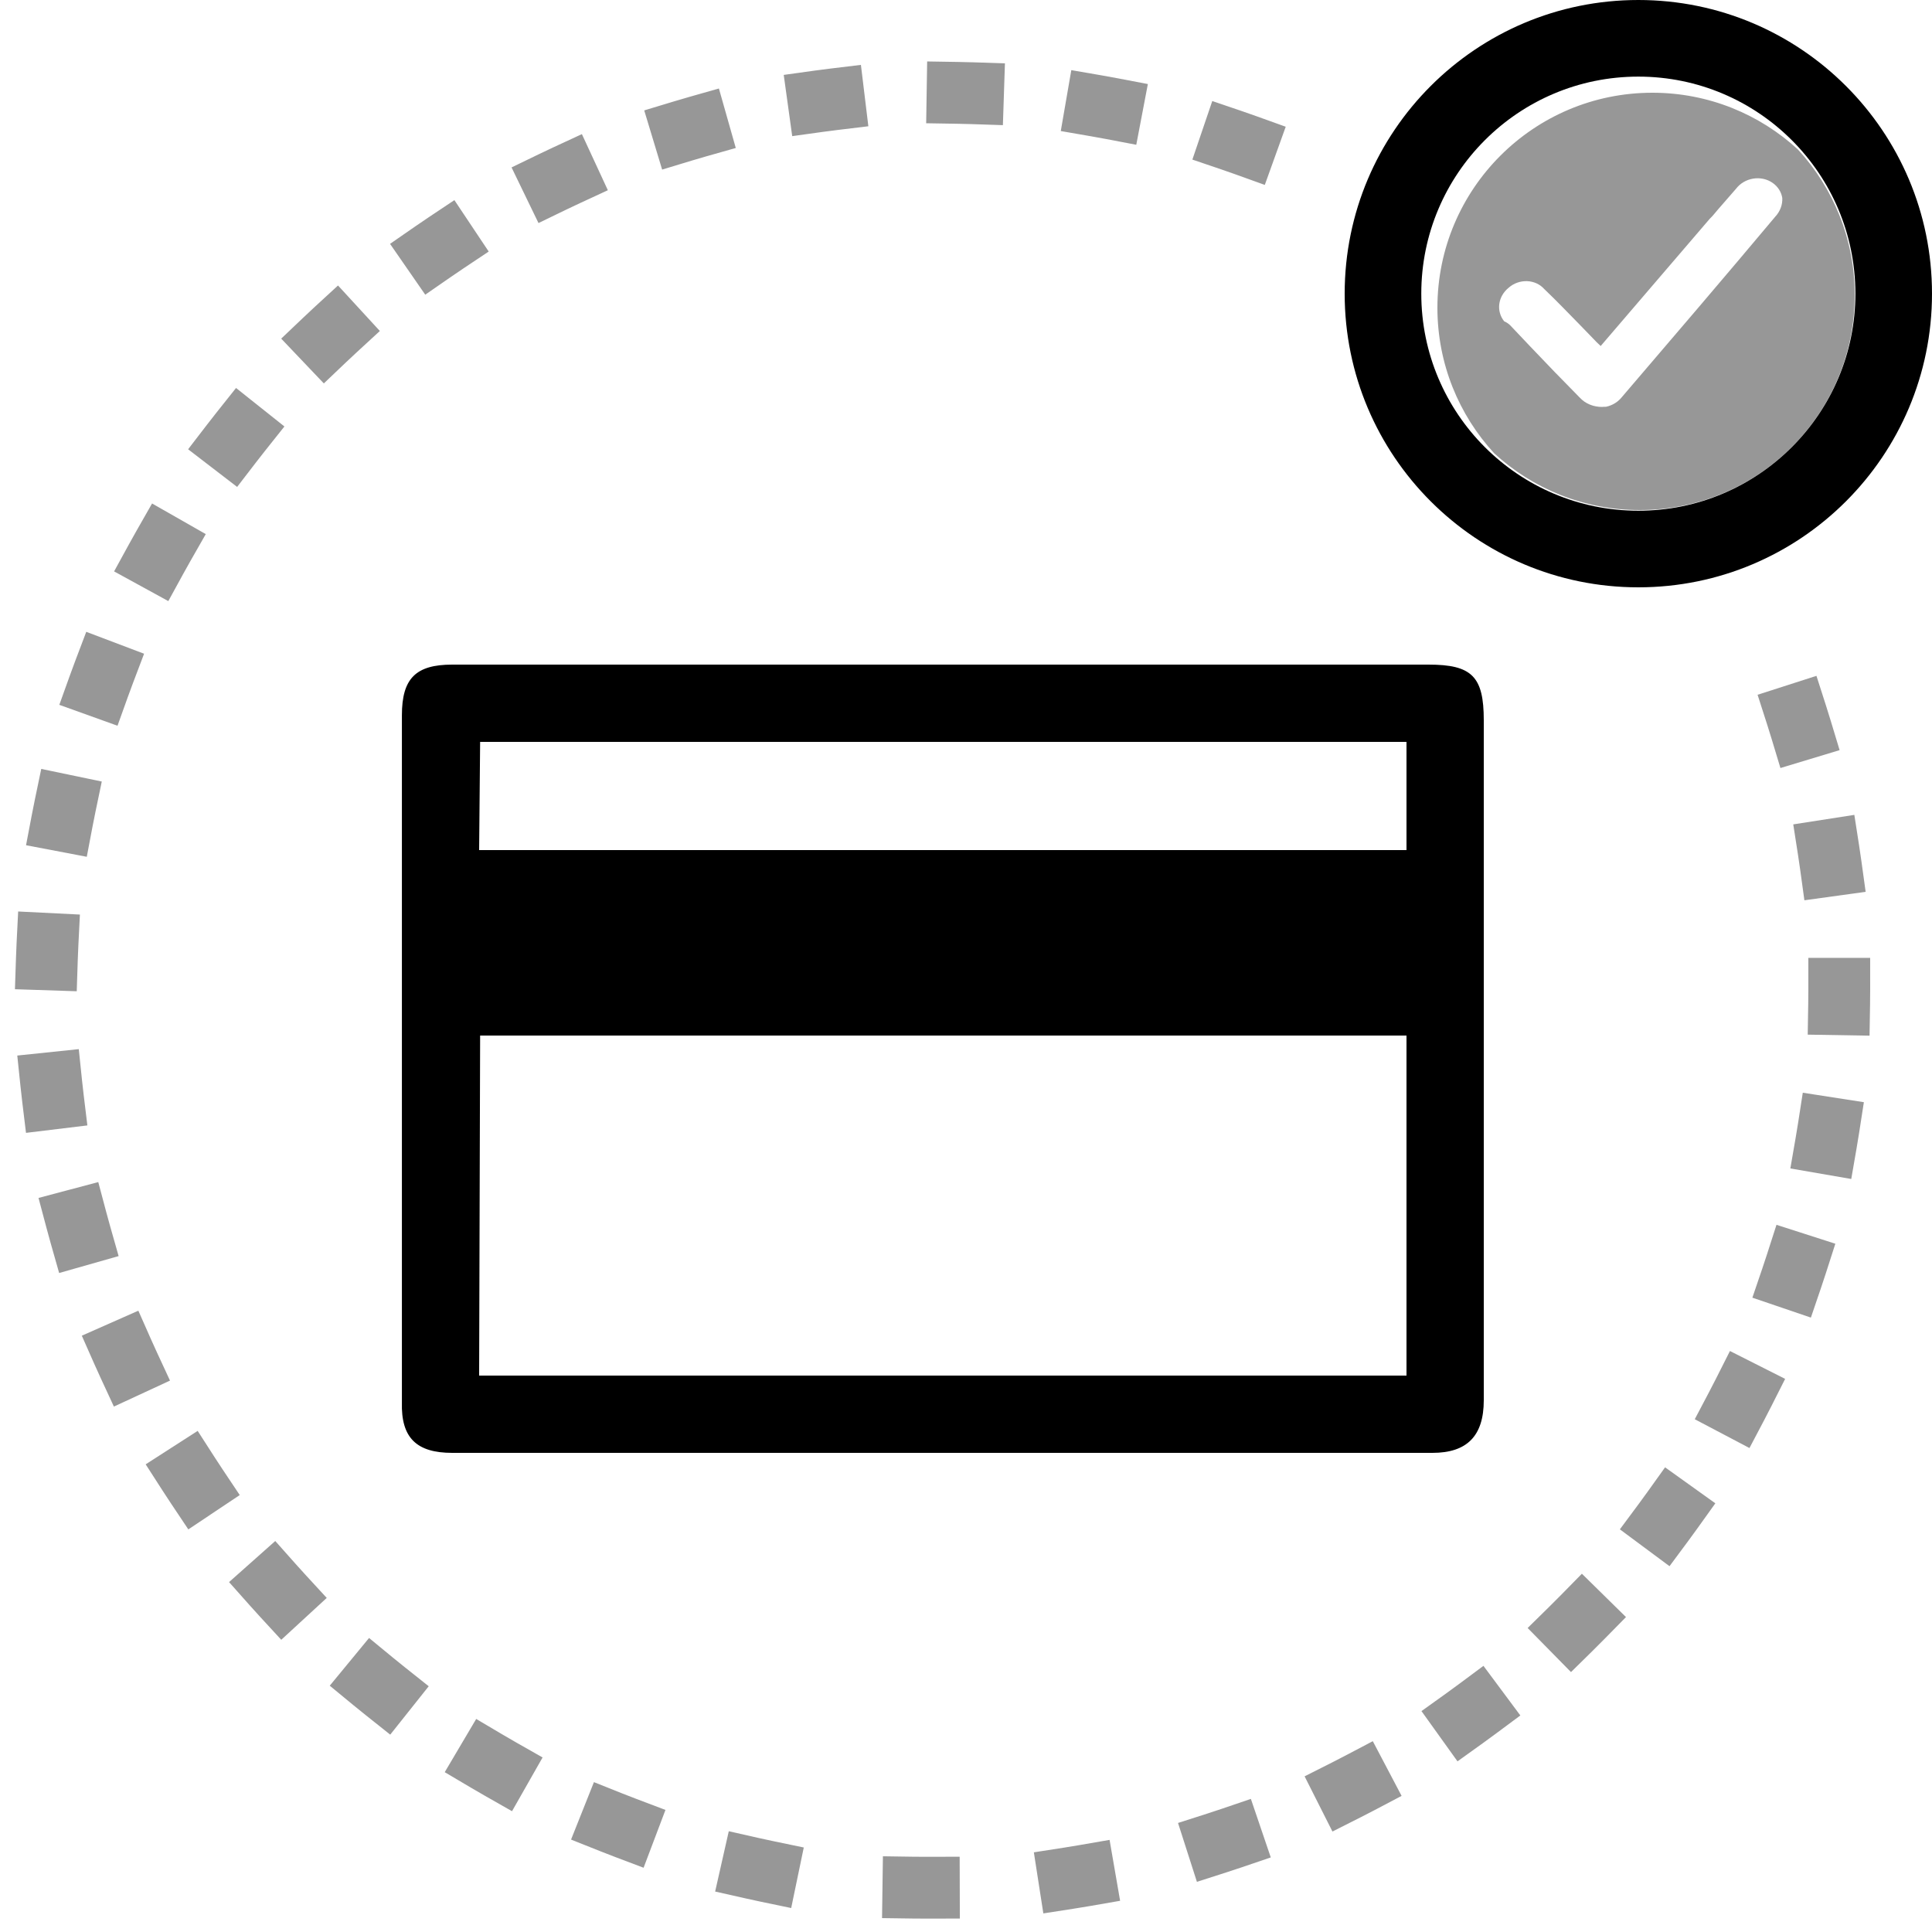
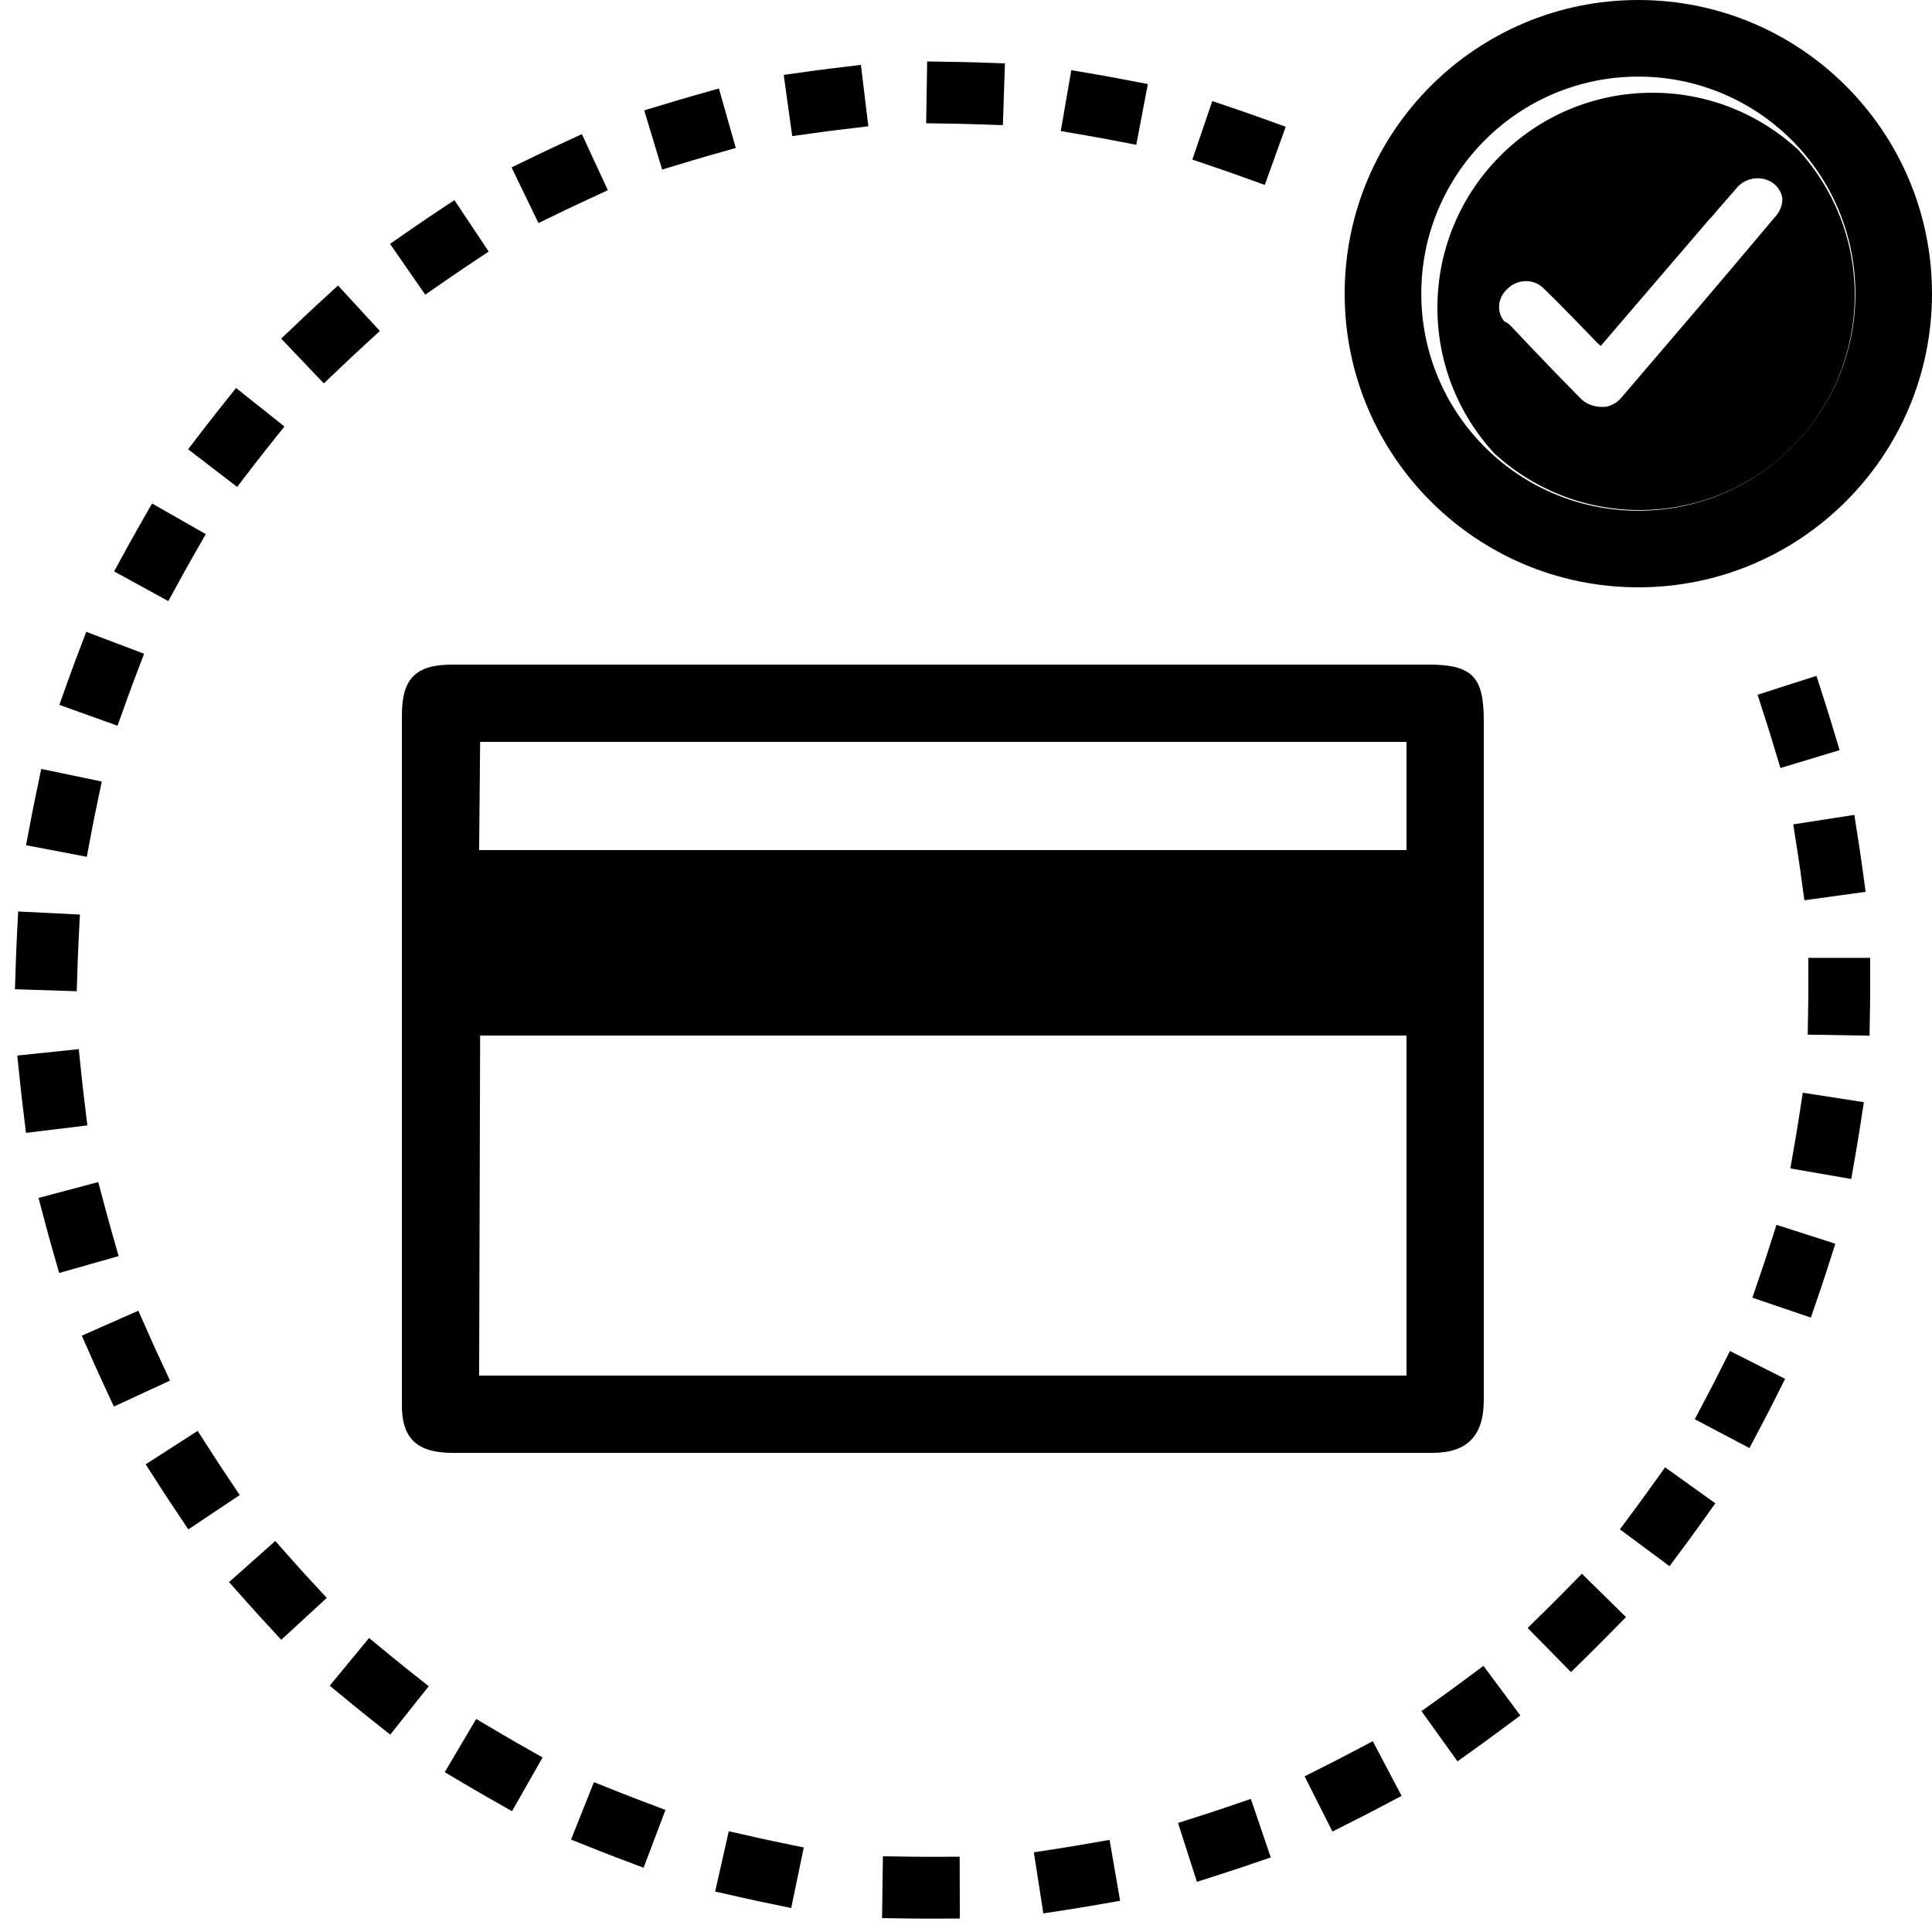
<svg xmlns="http://www.w3.org/2000/svg" width="125px" height="125px" viewBox="0 0 125 125" version="1.1">
  <g id="Mockups" stroke="none" stroke-width="1" fill="none" fill-rule="evenodd">
-     <g id="Reassurance-Images-Themes---Free" transform="translate(-207, -868)" fill-rule="nonzero">
+     <g id="Reassurance-Images-Themes---Free" transform="translate(-207, -868)" fill="#000000" fill-rule="nonzero">
      <g id="IT-Icons" transform="translate(20, 640)">
-         <g id="pack2_creditcard" transform="translate(184, 228)">
-           <path d="M72.48,123.49 L70.504,123.797 L69.89,119.845 L71.866,119.538 C72.184,119.488 72.502,119.436 72.818,119.381 L74.789,119.04 L75.471,122.981 L73.501,123.323 C73.161,123.381 72.821,123.437 72.48,123.49 Z M82.344,121.143 L80.44,121.754 L79.218,117.945 L81.122,117.335 C81.428,117.236 81.733,117.136 82.038,117.032 L83.931,116.388 L85.219,120.175 L83.325,120.819 C82.999,120.93 82.672,121.038 82.344,121.143 Z M90.995,117.598 L89.209,118.499 L87.407,114.928 L89.193,114.027 C89.48,113.882 89.766,113.735 90.05,113.585 L91.82,112.654 L93.683,116.193 L91.914,117.125 C91.609,117.285 91.302,117.443 90.995,117.598 Z M98.925,112.793 L97.3,113.959 L94.969,110.708 L96.594,109.543 C96.856,109.355 97.116,109.165 97.374,108.973 L98.979,107.78 L101.366,110.99 L99.76,112.183 C99.484,112.389 99.205,112.592 98.925,112.793 Z M106.069,106.781 L104.643,108.183 L101.838,105.331 L103.264,103.929 C103.494,103.703 103.721,103.476 103.946,103.247 L105.348,101.82 L108.201,104.624 L106.799,106.05 C106.558,106.296 106.315,106.539 106.069,106.781 Z M112.209,99.726 L111.017,101.332 L107.805,98.948 L108.997,97.342 C109.189,97.084 109.378,96.823 109.566,96.562 L110.73,94.936 L113.982,97.264 L112.818,98.89 C112.617,99.171 112.414,99.449 112.209,99.726 Z M117.122,91.918 L116.19,93.688 L112.651,91.824 L113.583,90.055 C113.733,89.77 113.881,89.483 114.026,89.196 L114.927,87.41 L118.498,89.213 L117.597,90.998 C117.441,91.306 117.283,91.613 117.122,91.918 Z M120.809,83.355 L120.164,85.248 L116.378,83.959 L117.023,82.065 C117.126,81.761 117.227,81.456 117.326,81.149 L117.938,79.245 L121.746,80.469 L121.134,82.373 C121.029,82.701 120.92,83.029 120.809,83.355 Z M123.117,74.31 L122.776,76.28 L118.835,75.598 L119.176,73.627 C119.231,73.31 119.283,72.992 119.333,72.674 L119.64,70.698 L123.592,71.312 L123.285,73.289 C123.232,73.63 123.176,73.97 123.117,74.31 Z M123.992,65.008 L123.959,67.007 L119.959,66.941 L119.992,64.942 C119.997,64.629 120,64.316 120,64.002 L120,63.974 L119.999,61.974 L123.999,61.973 L124,63.973 L124,64.002 C124,64.338 123.997,64.673 123.992,65.008 Z M123.433,55.72 L123.707,57.701 L119.744,58.248 L119.471,56.267 C119.427,55.948 119.38,55.63 119.331,55.313 L119.023,53.337 L122.975,52.722 L123.283,54.698 C123.336,55.038 123.386,55.378 123.433,55.72 Z M121.443,46.619 L122.022,48.534 L118.193,49.691 L117.614,47.776 C117.521,47.468 117.426,47.161 117.327,46.855 L116.715,44.951 L120.524,43.727 L121.135,45.631 C121.241,45.96 121.344,46.289 121.443,46.619 Z M84.304,7.523 L86.186,8.2 L84.832,11.964 L82.95,11.287 C82.648,11.178 82.344,11.072 82.039,10.968 L80.146,10.325 L81.434,6.537 L83.327,7.181 C83.654,7.292 83.979,7.406 84.304,7.523 Z M75.301,5.063 L77.266,5.438 L76.517,9.367 L74.552,8.992 C74.236,8.932 73.92,8.875 73.603,8.82 L71.632,8.479 L72.313,4.538 L74.284,4.878 C74.624,4.937 74.963,4.999 75.301,5.063 Z M66.02,4.033 L68.019,4.1 L67.887,8.097 L65.888,8.031 C65.566,8.021 65.245,8.013 64.922,8.007 L62.923,7.975 L62.987,3.976 L64.987,4.008 C65.332,4.014 65.676,4.022 66.02,4.033 Z M56.716,4.438 L58.701,4.198 L59.182,8.169 L57.197,8.409 C56.876,8.448 56.556,8.489 56.237,8.533 L54.256,8.808 L53.707,4.846 L55.688,4.571 C56.03,4.524 56.373,4.479 56.716,4.438 Z M47.589,6.272 L49.513,5.726 L50.605,9.575 L48.681,10.12 C48.371,10.208 48.062,10.299 47.754,10.392 L45.84,10.972 L44.681,7.143 L46.595,6.564 C46.926,6.464 47.257,6.367 47.589,6.272 Z M38.833,9.518 L40.648,8.678 L42.328,12.308 L40.513,13.148 C40.221,13.283 39.93,13.421 39.64,13.561 L37.84,14.432 L36.097,10.832 L37.898,9.961 C38.208,9.81 38.52,9.663 38.833,9.518 Z M30.735,14.058 L32.399,12.948 L34.619,16.275 L32.956,17.385 C32.688,17.564 32.422,17.745 32.158,17.928 L30.513,19.066 L28.236,15.778 L29.88,14.639 C30.164,14.443 30.449,14.249 30.735,14.058 Z M23.398,19.824 L24.87,18.471 L27.577,21.415 L26.105,22.769 C25.868,22.987 25.633,23.206 25.4,23.428 L23.952,24.807 L21.194,21.909 L22.643,20.531 C22.892,20.293 23.144,20.058 23.398,19.824 Z M17.027,26.667 L18.272,25.102 L21.402,27.592 L20.157,29.157 C19.956,29.409 19.758,29.663 19.562,29.918 L18.343,31.504 L15.171,29.068 L16.39,27.482 C16.6,27.208 16.812,26.936 17.027,26.667 Z M11.848,34.312 L12.839,32.575 L16.313,34.557 L15.322,36.294 C15.163,36.574 15.006,36.855 14.851,37.137 L13.89,38.891 L10.382,36.97 L11.343,35.216 C11.509,34.913 11.677,34.612 11.848,34.312 Z M7.872,42.75 L8.581,40.879 L12.322,42.296 L11.613,44.167 C11.499,44.467 11.388,44.769 11.279,45.072 L10.603,46.955 L6.838,45.603 L7.514,43.721 C7.631,43.396 7.75,43.072 7.872,42.75 Z M5.261,51.707 L5.669,49.749 L9.585,50.565 L9.177,52.523 C9.111,52.837 9.048,53.153 8.988,53.469 L8.615,55.434 L4.685,54.686 L5.059,52.721 C5.123,52.383 5.191,52.044 5.261,51.707 Z M4.075,60.971 L4.175,58.973 L8.17,59.172 L8.07,61.17 C8.054,61.491 8.041,61.813 8.03,62.135 L7.965,64.134 L3.967,64.003 L4.033,62.004 C4.044,61.659 4.058,61.315 4.075,60.971 Z M4.325,70.283 L4.118,68.294 L8.097,67.879 L8.304,69.869 C8.337,70.189 8.373,70.509 8.412,70.828 L8.653,72.814 L4.682,73.296 L4.441,71.311 C4.4,70.969 4.361,70.626 4.325,70.283 Z M6.006,79.439 L5.492,77.506 L9.358,76.48 L9.872,78.413 C9.954,78.724 10.04,79.035 10.128,79.345 L10.675,81.269 L6.827,82.363 L6.28,80.439 C6.186,80.107 6.094,79.774 6.006,79.439 Z M9.102,88.248 L8.293,86.419 L11.951,84.801 L12.76,86.63 C12.89,86.924 13.023,87.218 13.158,87.509 L13.999,89.324 L10.369,91.005 L9.529,89.191 C9.384,88.878 9.242,88.564 9.102,88.248 Z M13.507,96.424 L12.425,94.742 L15.789,92.578 L16.871,94.26 C17.045,94.53 17.222,94.799 17.4,95.067 L18.511,96.73 L15.185,98.952 L14.074,97.289 C13.883,97.002 13.694,96.714 13.507,96.424 Z M19.149,103.856 L17.82,102.361 L20.809,99.703 L22.138,101.198 C22.352,101.438 22.568,101.677 22.786,101.914 L24.14,103.385 L21.197,106.094 L19.843,104.623 C19.61,104.369 19.378,104.113 19.149,103.856 Z M25.879,110.336 L24.335,109.064 L26.878,105.977 L28.422,107.248 C28.671,107.453 28.921,107.655 29.173,107.855 L30.738,109.1 L28.248,112.231 L26.683,110.986 C26.413,110.772 26.145,110.555 25.879,110.336 Z M33.495,115.677 L31.774,114.659 L33.81,111.216 L35.532,112.235 C35.808,112.398 36.087,112.56 36.366,112.719 L38.105,113.707 L36.128,117.184 L34.39,116.196 C34.09,116.026 33.792,115.853 33.495,115.677 Z M41.805,119.761 L39.947,119.02 L41.427,115.304 L43.285,116.045 C43.584,116.164 43.884,116.28 44.185,116.394 L46.055,117.102 L44.64,120.843 L42.769,120.135 C42.447,120.013 42.125,119.888 41.805,119.761 Z M51.221,122.822 L49.27,122.382 L50.152,118.48 L52.102,118.921 C52.416,118.992 52.731,119.06 53.046,119.125 L55.004,119.532 L54.19,123.449 L52.232,123.042 C51.894,122.972 51.557,122.898 51.221,122.822 Z M62.067,124.129 L60.068,124.101 L60.124,120.101 L62.124,120.13 C62.445,120.134 62.767,120.136 63.09,120.135 L65.09,120.129 L65.102,124.129 L63.102,124.135 C62.757,124.136 62.412,124.134 62.067,124.129 Z M99.673,29.327 C97.393,26.849 96,23.542 96,19.909 C96,12.227 102.227,6 109.909,6 C113.542,6 116.849,7.393 119.327,9.673 C121.607,12.151 123,15.458 123,19.091 C123,26.773 116.773,33 109.091,33 C105.458,33 102.151,31.607 99.673,29.327 Z M100.717,21.055 L102.021,22.432 C103.054,23.521 104.134,24.638 105.204,25.719 C105.567,26.117 106.108,26.339 106.683,26.328 C106.763,26.311 106.852,26.33 106.934,26.313 C107.301,26.23 107.632,26.037 107.872,25.765 C111.216,21.86 114.557,17.956 117.854,14.024 C118.172,13.684 118.337,13.249 118.313,12.81 C118.251,12.416 118.025,12.064 117.683,11.829 C117.33,11.582 116.877,11.484 116.43,11.557 C115.983,11.63 115.581,11.868 115.319,12.215 C114.947,12.643 114.54,13.111 114.167,13.537 C113.997,13.727 113.835,13.956 113.623,14.152 L106.563,22.387 C106.459,22.293 106.402,22.229 106.299,22.135 C105.923,21.753 105.595,21.4 105.218,21.018 C104.466,20.255 103.705,19.454 102.912,18.7 C102.642,18.393 102.241,18.208 101.805,18.191 C101.369,18.174 100.938,18.326 100.617,18.61 C99.915,19.174 99.786,20.125 100.321,20.789 C100.471,20.853 100.606,20.943 100.717,21.055 Z" id="Shape" fill="#979797" />
-           <path d="M32.26,94 C29.96,94 28.938,93.038 29.003,90.723 L29.003,46.277 C29.003,43.9 29.897,43 32.26,43 L95.424,43 C98.234,43 99,43.771 99,46.598 L99,90.594 C99,92.908 97.914,94 95.679,94 L32.26,94 Z M94,67 L34.064,67 L34,89 L94,89 L94,67 Z M94,48 L34.064,48 L34,55 L94,55 L94,48 Z M109,38 C98.507,38 90,29.493 90,19 C90,8.507 98.507,0 109,0 C119.493,0 128,8.507 128,19 C128,29.493 119.493,38 109,38 Z M109,33.043 C116.756,33.043 123.043,26.756 123.043,19 C123.043,11.244 116.756,4.957 109,4.957 C101.244,4.957 94.957,11.244 94.957,19 C94.957,26.756 101.244,33.043 109,33.043 Z" id="Shape" fill="#000000" />
-         </g>
+         <path d="M256.48,351.49 L254.504,351.797 L253.89,347.845 L255.866,347.538 C256.184,347.488 256.502,347.436 256.818,347.381 L258.789,347.04 L259.471,350.981 L257.501,351.323 C257.161,351.381 256.821,351.437 256.48,351.49 Z M266.344,349.143 L264.44,349.754 L263.218,345.945 L265.122,345.335 C265.428,345.236 265.733,345.136 266.038,345.032 L267.931,344.388 L269.219,348.175 L267.325,348.819 C266.999,348.93 266.672,349.038 266.344,349.143 Z M274.995,345.598 L273.209,346.499 L271.407,342.928 L273.193,342.027 C273.48,341.882 273.766,341.735 274.05,341.585 L275.82,340.654 L277.683,344.193 L275.914,345.125 C275.609,345.285 275.302,345.443 274.995,345.598 Z M282.925,340.793 L281.3,341.959 L278.969,338.708 L280.594,337.543 C280.856,337.355 281.116,337.165 281.374,336.973 L282.979,335.78 L285.366,338.99 L283.76,340.183 C283.484,340.389 283.205,340.592 282.925,340.793 Z M290.069,334.781 L288.643,336.183 L285.838,333.331 L287.264,331.929 C287.494,331.703 287.721,331.476 287.946,331.247 L289.348,329.82 L292.201,332.624 L290.799,334.05 C290.558,334.296 290.315,334.539 290.069,334.781 Z M296.209,327.726 L295.017,329.332 L291.805,326.948 L292.997,325.342 C293.189,325.084 293.378,324.823 293.566,324.562 L294.73,322.936 L297.982,325.264 L296.818,326.89 C296.617,327.171 296.414,327.449 296.209,327.726 Z M301.122,319.918 L300.19,321.688 L296.651,319.824 L297.583,318.055 C297.733,317.77 297.881,317.483 298.026,317.196 L298.927,315.41 L302.498,317.213 L301.597,318.998 C301.441,319.306 301.283,319.613 301.122,319.918 Z M304.809,311.355 L304.164,313.248 L300.378,311.959 L301.023,310.065 C301.126,309.761 301.227,309.456 301.326,309.149 L301.938,307.245 L305.746,308.469 L305.134,310.373 C305.029,310.701 304.92,311.029 304.809,311.355 Z M307.117,302.31 L306.776,304.28 L302.835,303.598 L303.176,301.627 C303.231,301.31 303.283,300.992 303.333,300.674 L303.64,298.698 L307.592,299.312 L307.285,301.289 C307.232,301.63 307.176,301.97 307.117,302.31 Z M307.992,293.008 L307.959,295.007 L303.959,294.941 L303.992,292.942 C303.997,292.629 304,292.316 304,292.002 L304,291.974 L303.999,289.974 L307.999,289.973 L308,291.973 L308,292.002 C308,292.338 307.997,292.673 307.992,293.008 Z M307.433,283.72 L307.707,285.701 L303.744,286.248 L303.471,284.267 C303.427,283.948 303.38,283.63 303.331,283.313 L303.023,281.337 L306.975,280.722 L307.283,282.698 C307.336,283.038 307.386,283.378 307.433,283.72 Z M305.443,274.619 L306.022,276.534 L302.193,277.691 L301.614,275.776 C301.521,275.468 301.426,275.161 301.327,274.855 L300.715,272.951 L304.524,271.727 L305.135,273.631 C305.241,273.96 305.344,274.289 305.443,274.619 Z M268.304,235.523 L270.186,236.2 L268.832,239.964 L266.95,239.287 C266.648,239.178 266.344,239.072 266.039,238.968 L264.146,238.325 L265.434,234.537 L267.327,235.181 C267.654,235.292 267.979,235.406 268.304,235.523 Z M259.301,233.063 L261.266,233.438 L260.517,237.367 L258.552,236.992 C258.236,236.932 257.92,236.875 257.603,236.82 L255.632,236.479 L256.313,232.538 L258.284,232.878 C258.624,232.937 258.963,232.999 259.301,233.063 Z M250.02,232.033 L252.019,232.1 L251.887,236.097 L249.888,236.031 C249.566,236.021 249.245,236.013 248.922,236.007 L246.923,235.975 L246.987,231.976 L248.987,232.008 C249.332,232.014 249.676,232.022 250.02,232.033 Z M240.716,232.438 L242.701,232.198 L243.182,236.169 L241.197,236.409 C240.876,236.448 240.556,236.489 240.237,236.533 L238.256,236.808 L237.707,232.846 L239.688,232.571 C240.03,232.524 240.373,232.479 240.716,232.438 Z M231.589,234.272 L233.513,233.726 L234.605,237.575 L232.681,238.12 C232.371,238.208 232.062,238.299 231.754,238.392 L229.84,238.972 L228.681,235.143 L230.595,234.564 C230.926,234.464 231.257,234.367 231.589,234.272 Z M222.833,237.518 L224.648,236.678 L226.328,240.308 L224.513,241.148 C224.221,241.283 223.93,241.421 223.64,241.561 L221.84,242.432 L220.097,238.832 L221.898,237.961 C222.208,237.81 222.52,237.663 222.833,237.518 Z M214.735,242.058 L216.399,240.948 L218.619,244.275 L216.956,245.385 C216.688,245.564 216.422,245.745 216.158,245.928 L214.513,247.066 L212.236,243.778 L213.88,242.639 C214.164,242.443 214.449,242.249 214.735,242.058 Z M207.398,247.824 L208.87,246.471 L211.577,249.415 L210.105,250.769 C209.868,250.987 209.633,251.206 209.4,251.428 L207.952,252.807 L205.194,249.909 L206.643,248.531 C206.892,248.293 207.144,248.058 207.398,247.824 Z M201.027,254.667 L202.272,253.102 L205.402,255.592 L204.157,257.157 C203.956,257.409 203.758,257.663 203.562,257.918 L202.343,259.504 L199.171,257.068 L200.39,255.482 C200.6,255.208 200.812,254.936 201.027,254.667 Z M195.848,262.312 L196.839,260.575 L200.313,262.557 L199.322,264.294 C199.163,264.574 199.006,264.855 198.851,265.137 L197.89,266.891 L194.382,264.97 L195.343,263.216 C195.509,262.913 195.677,262.612 195.848,262.312 Z M191.872,270.75 L192.581,268.879 L196.322,270.296 L195.613,272.167 C195.499,272.467 195.388,272.769 195.279,273.072 L194.603,274.955 L190.838,273.603 L191.514,271.721 C191.631,271.396 191.75,271.072 191.872,270.75 Z M189.261,279.707 L189.669,277.749 L193.585,278.565 L193.177,280.523 C193.111,280.837 193.048,281.153 192.988,281.469 L192.615,283.434 L188.685,282.686 L189.059,280.721 C189.123,280.383 189.191,280.044 189.261,279.707 Z M188.075,288.971 L188.175,286.973 L192.17,287.172 L192.07,289.17 C192.054,289.491 192.041,289.813 192.03,290.135 L191.965,292.134 L187.967,292.003 L188.033,290.004 C188.044,289.659 188.058,289.315 188.075,288.971 Z M188.325,298.283 L188.118,296.294 L192.097,295.879 L192.304,297.869 C192.337,298.189 192.373,298.509 192.412,298.828 L192.653,300.814 L188.682,301.296 L188.441,299.311 C188.4,298.969 188.361,298.626 188.325,298.283 Z M190.006,307.439 L189.492,305.506 L193.358,304.48 L193.872,306.413 C193.954,306.724 194.04,307.035 194.128,307.345 L194.675,309.269 L190.827,310.363 L190.28,308.439 C190.186,308.107 190.094,307.774 190.006,307.439 Z M193.102,316.248 L192.293,314.419 L195.951,312.801 L196.76,314.63 C196.89,314.924 197.023,315.218 197.158,315.509 L197.999,317.324 L194.369,319.005 L193.529,317.191 C193.384,316.878 193.242,316.564 193.102,316.248 Z M197.507,324.424 L196.425,322.742 L199.789,320.578 L200.871,322.26 C201.045,322.53 201.222,322.799 201.4,323.067 L202.511,324.73 L199.185,326.952 L198.074,325.289 C197.883,325.002 197.694,324.714 197.507,324.424 Z M203.149,331.856 L201.82,330.361 L204.809,327.703 L206.138,329.198 C206.352,329.438 206.568,329.677 206.786,329.914 L208.14,331.385 L205.197,334.094 L203.843,332.623 C203.61,332.369 203.378,332.113 203.149,331.856 Z M209.879,338.336 L208.335,337.064 L210.878,333.977 L212.422,335.248 C212.671,335.453 212.921,335.655 213.173,335.855 L214.738,337.1 L212.248,340.231 L210.683,338.986 C210.413,338.772 210.145,338.555 209.879,338.336 Z M217.495,343.677 L215.774,342.659 L217.81,339.216 L219.532,340.235 C219.808,340.398 220.087,340.56 220.366,340.719 L222.105,341.707 L220.128,345.184 L218.39,344.196 C218.09,344.026 217.792,343.853 217.495,343.677 Z M225.805,347.761 L223.947,347.02 L225.427,343.304 L227.285,344.045 C227.584,344.164 227.884,344.28 228.185,344.394 L230.055,345.102 L228.64,348.843 L226.769,348.135 C226.447,348.013 226.125,347.888 225.805,347.761 Z M235.221,350.822 L233.27,350.382 L234.152,346.48 L236.102,346.921 C236.416,346.992 236.731,347.06 237.046,347.125 L239.004,347.532 L238.19,351.449 L236.232,351.042 C235.894,350.972 235.557,350.898 235.221,350.822 Z M246.067,352.129 L244.068,352.101 L244.124,348.101 L246.124,348.13 C246.445,348.134 246.767,348.136 247.09,348.135 L249.09,348.129 L249.102,352.129 L247.102,352.135 C246.757,352.136 246.412,352.134 246.067,352.129 Z M283.673,257.327 C281.393,254.849 280,251.542 280,247.909 C280,240.227 286.227,234 293.909,234 C297.542,234 300.849,235.393 303.327,237.673 C305.607,240.151 307,243.458 307,247.091 C307,254.773 300.773,261 293.091,261 C289.458,261 286.151,259.607 283.673,257.327 Z M284.717,249.055 L286.021,250.432 C287.054,251.521 288.134,252.638 289.204,253.719 C289.567,254.117 290.108,254.339 290.683,254.328 C290.763,254.311 290.852,254.33 290.934,254.313 C291.301,254.23 291.632,254.037 291.872,253.765 C295.216,249.86 298.557,245.956 301.854,242.024 C302.172,241.684 302.337,241.249 302.313,240.81 C302.251,240.416 302.025,240.064 301.683,239.829 C301.33,239.582 300.877,239.484 300.43,239.557 C299.983,239.63 299.581,239.868 299.319,240.215 C298.947,240.643 298.54,241.111 298.167,241.537 C297.997,241.727 297.835,241.956 297.623,242.152 L290.563,250.387 C290.459,250.293 290.402,250.229 290.299,250.135 C289.923,249.753 289.595,249.4 289.218,249.018 C288.466,248.255 287.705,247.454 286.912,246.7 C286.642,246.393 286.241,246.208 285.805,246.191 C285.369,246.174 284.938,246.326 284.617,246.61 C283.915,247.174 283.786,248.125 284.321,248.789 C284.471,248.853 284.606,248.943 284.717,249.055 Z M216.26,322 C213.96,322 212.938,321.038 213.003,318.723 L213.003,274.277 C213.003,271.9 213.897,271 216.26,271 L279.424,271 C282.234,271 283,271.771 283,274.598 L283,318.594 C283,320.908 281.914,322 279.679,322 L216.26,322 Z M278,295 L218.064,295 L218,317 L278,317 L278,295 Z M278,276 L218.064,276 L218,283 L278,283 L278,276 Z M293,266 C282.507,266 274,257.493 274,247 C274,236.507 282.507,228 293,228 C303.493,228 312,236.507 312,247 C312,257.493 303.493,266 293,266 Z M293,261.043 C300.756,261.043 307.043,254.756 307.043,247 C307.043,239.244 300.756,232.957 293,232.957 C285.244,232.957 278.957,239.244 278.957,247 C278.957,254.756 285.244,261.043 293,261.043 Z" id="pack2_creditcard" />
      </g>
    </g>
  </g>
</svg>
